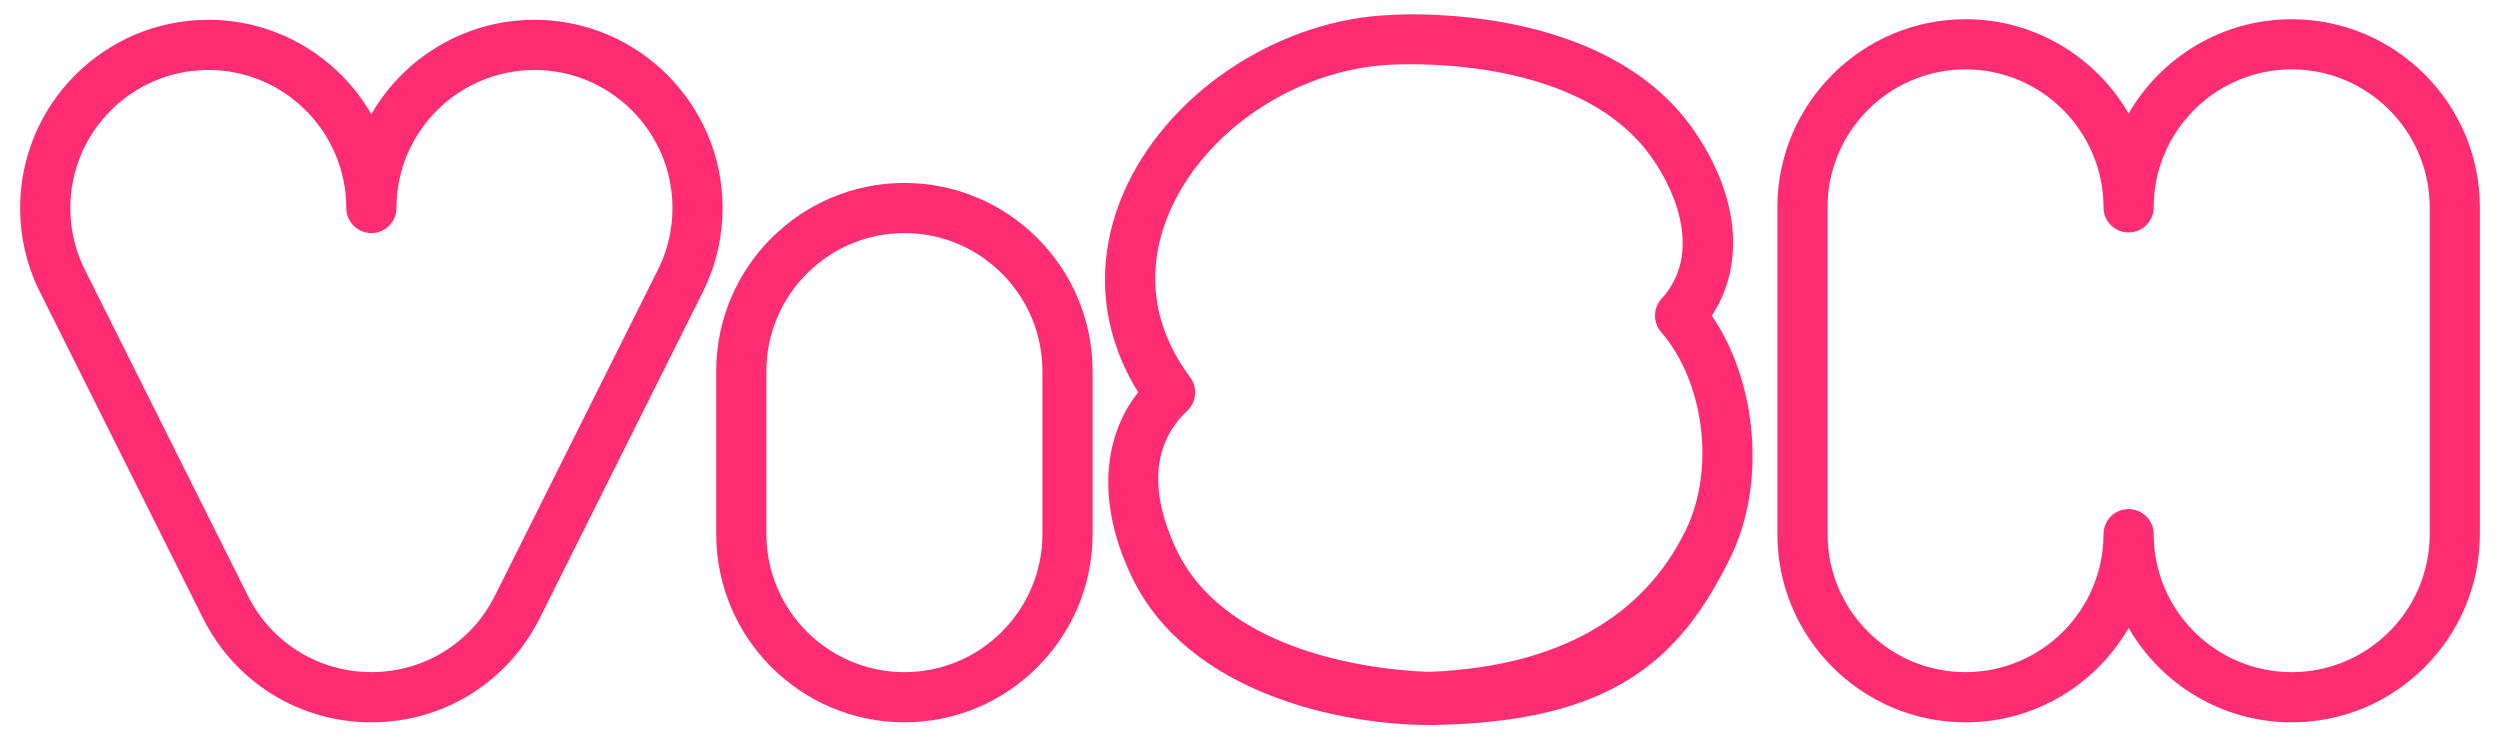
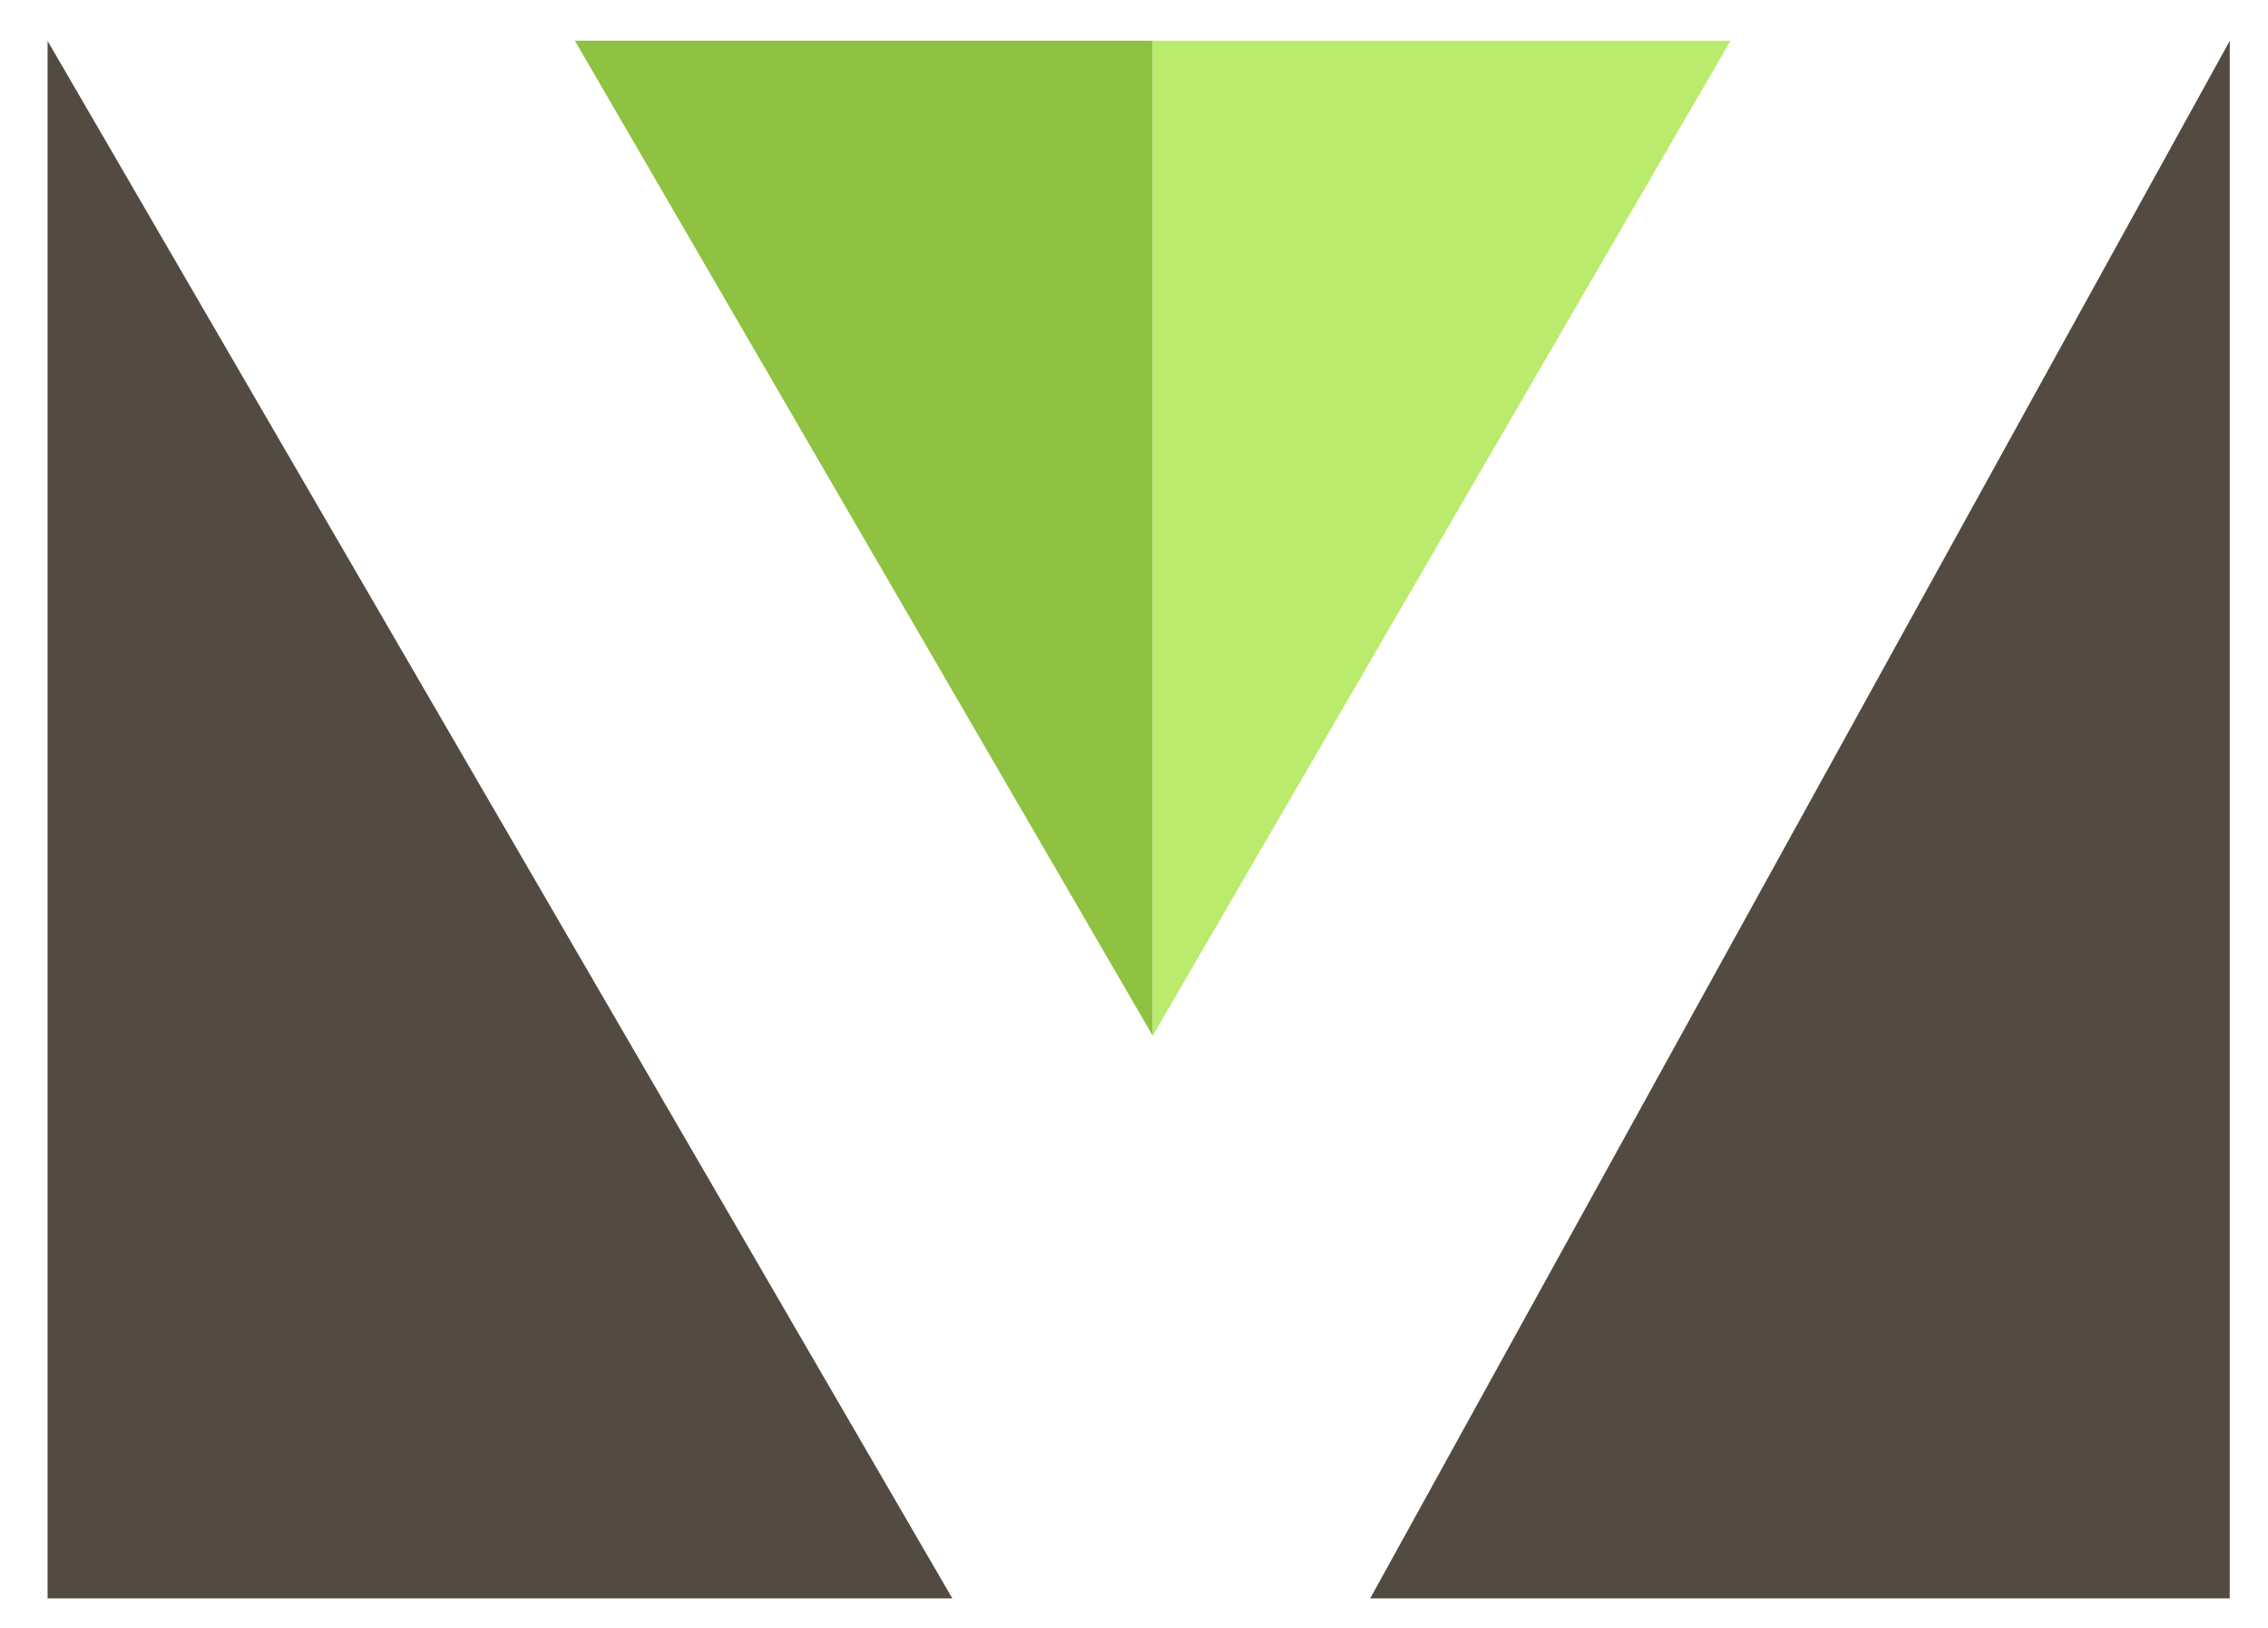
- <svg xmlns="http://www.w3.org/2000/svg" version="1.1" id="Capa_1" x="0px" y="0px" width="100px" height="30px" viewBox="0 0 100 30" enable-background="new 0 0 100 30" xml:space="preserve">
-   <g>
-     <g>
-       <path fill="#FF2C72" d="M14.854,28.893c-2.848,0-5.415-1.575-6.707-4.112c-0.007-0.013-0.014-0.025-0.02-0.038L1.558,11.602    c-0.006-0.011-0.011-0.021-0.017-0.033C1.055,10.56,0.805,9.463,0.805,8.319c0-4.151,3.376-7.527,7.526-7.527    c2.784,0,5.222,1.521,6.522,3.774c1.302-2.253,3.739-3.774,6.524-3.774c4.15,0,7.526,3.376,7.526,7.527    c0,1.145-0.25,2.242-0.742,3.263l-6.58,13.16c-0.006,0.013-0.012,0.024-0.017,0.034C20.274,27.316,17.705,28.893,14.854,28.893z     M9.907,23.815c0.006,0.01,0.012,0.021,0.017,0.033c0.944,1.872,2.833,3.037,4.93,3.037c2.098,0,3.988-1.165,4.933-3.037    c0.004-0.012,0.009-0.02,0.014-0.029l6.558-13.114c0.357-0.741,0.539-1.546,0.539-2.386c0-3.043-2.476-5.52-5.519-5.52    c-3.045,0-5.521,2.477-5.521,5.52c0,0.554-0.45,1.004-1.004,1.004c-0.554,0-1.003-0.45-1.003-1.004c0-3.043-2.476-5.52-5.519-5.52    c-3.043,0-5.519,2.477-5.519,5.52c0,0.838,0.182,1.643,0.542,2.392L9.907,23.815z" />
-     </g>
-     <g>
-       <path fill="#FF2C72" d="M91.668,28.893c-2.785,0-5.223-1.522-6.523-3.775c-1.303,2.253-3.738,3.775-6.521,3.775    c-4.152,0-7.529-3.377-7.529-7.526V8.295c0-4.15,3.377-7.526,7.529-7.526c2.783,0,5.219,1.521,6.521,3.774    c1.301-2.254,3.738-3.774,6.523-3.774c4.15,0,7.527,3.376,7.527,7.526v13.071C99.195,25.516,95.818,28.893,91.668,28.893z     M86.148,21.366c0,3.043,2.477,5.52,5.52,5.52s5.52-2.477,5.52-5.52V8.295c0-3.044-2.477-5.521-5.52-5.521s-5.52,2.477-5.52,5.521    c0,0.555-0.449,1.003-1.004,1.003s-1.004-0.448-1.004-1.003c0-3.044-2.479-5.521-5.518-5.521c-3.047,0-5.521,2.477-5.521,5.521    v13.071c0,3.043,2.475,5.52,5.521,5.52c3.039,0,5.518-2.477,5.518-5.52c0-0.556,0.449-1.004,1.004-1.004    S86.148,20.811,86.148,21.366z" />
-     </g>
-     <g>
-       <path fill="#FF2C72" d="M36.177,28.893c-4.15,0-7.528-3.377-7.528-7.526v-6.523c0-4.151,3.377-7.526,7.528-7.526    c4.149,0,7.526,3.375,7.526,7.526v6.523C43.703,25.516,40.326,28.893,36.177,28.893z M36.177,9.323    c-3.044,0-5.521,2.477-5.521,5.52v6.523c0,3.043,2.477,5.52,5.521,5.52c3.043,0,5.519-2.477,5.519-5.52v-6.523    C41.696,11.8,39.22,9.323,36.177,9.323z" />
-     </g>
-     <g>
-       <path fill="#FF2C72" d="M57.238,29c-0.013,0-0.024,0-0.036,0c-3.481,0-9.661-1.207-11.931-5.926    c-1.343-2.793-1.238-5.486,0.257-7.385c-1.608-2.585-1.765-5.543-0.423-8.332c1.832-3.809,6.169-6.601,10.552-6.76    c0.263-0.009,0.529-0.025,0.801-0.025c2.413,0,8.335,0.441,11.247,4.572c1.859,2.638,2.122,5.425,0.766,7.484    c1.824,2.647,2.175,6.737,0.762,9.635C67.212,26.403,64.5,28.893,57.275,29C57.262,29,57.251,29,57.238,29z M56.459,2.57    c-0.248,0-0.49,0.003-0.729,0.013c-3.668,0.132-7.293,2.436-8.815,5.602c-0.794,1.653-1.32,4.194,0.695,6.914    c0.303,0.407,0.253,0.979-0.117,1.327c-1.767,1.671-1.2,3.972-0.412,5.607c1.806,3.753,7.036,4.729,10.07,4.842    c5.168-0.197,8.587-2.201,10.277-5.663c1.186-2.432,0.752-5.917-0.984-7.934c-0.333-0.386-0.322-0.958,0.022-1.334    c1.492-1.625,0.771-3.985-0.401-5.65C63.695,2.933,58.559,2.57,56.459,2.57z" />
-     </g>
+ <svg xmlns="http://www.w3.org/2000/svg" version="1.1" viewBox="0.0 0.0 268.514 192.583" fill="none" stroke="none" stroke-linecap="square" stroke-miterlimit="10">
+   <clipPath id="p.0">
+     <path d="m0 0l268.514 0l0 192.583l-268.514 0l0 -192.583z" clip-rule="nonzero" />
+   </clipPath>
+   <g clip-path="url(#p.0)">
+     <path fill="#000000" fill-opacity="0.0" d="m0 0l268.514 0l0 192.583l-268.514 0z" fill-rule="nonzero" />
+     <path fill="#534a41" d="m5.633 189.185l0 -184.346l107.118 184.346z" fill-rule="nonzero" />
+     <path fill="#534a41" d="m263.984 189.185l0 -184.346l-101.764 184.346z" fill-rule="nonzero" />
+     <path fill="#8ec240" d="m136.473 4.822l0 117.764l-68.409 -117.764z" fill-rule="nonzero" />
+     <path fill="#baeb6c" d="m136.473 4.822l0 117.764l68.409 -117.764z" fill-rule="nonzero" />
  </g>
</svg>
